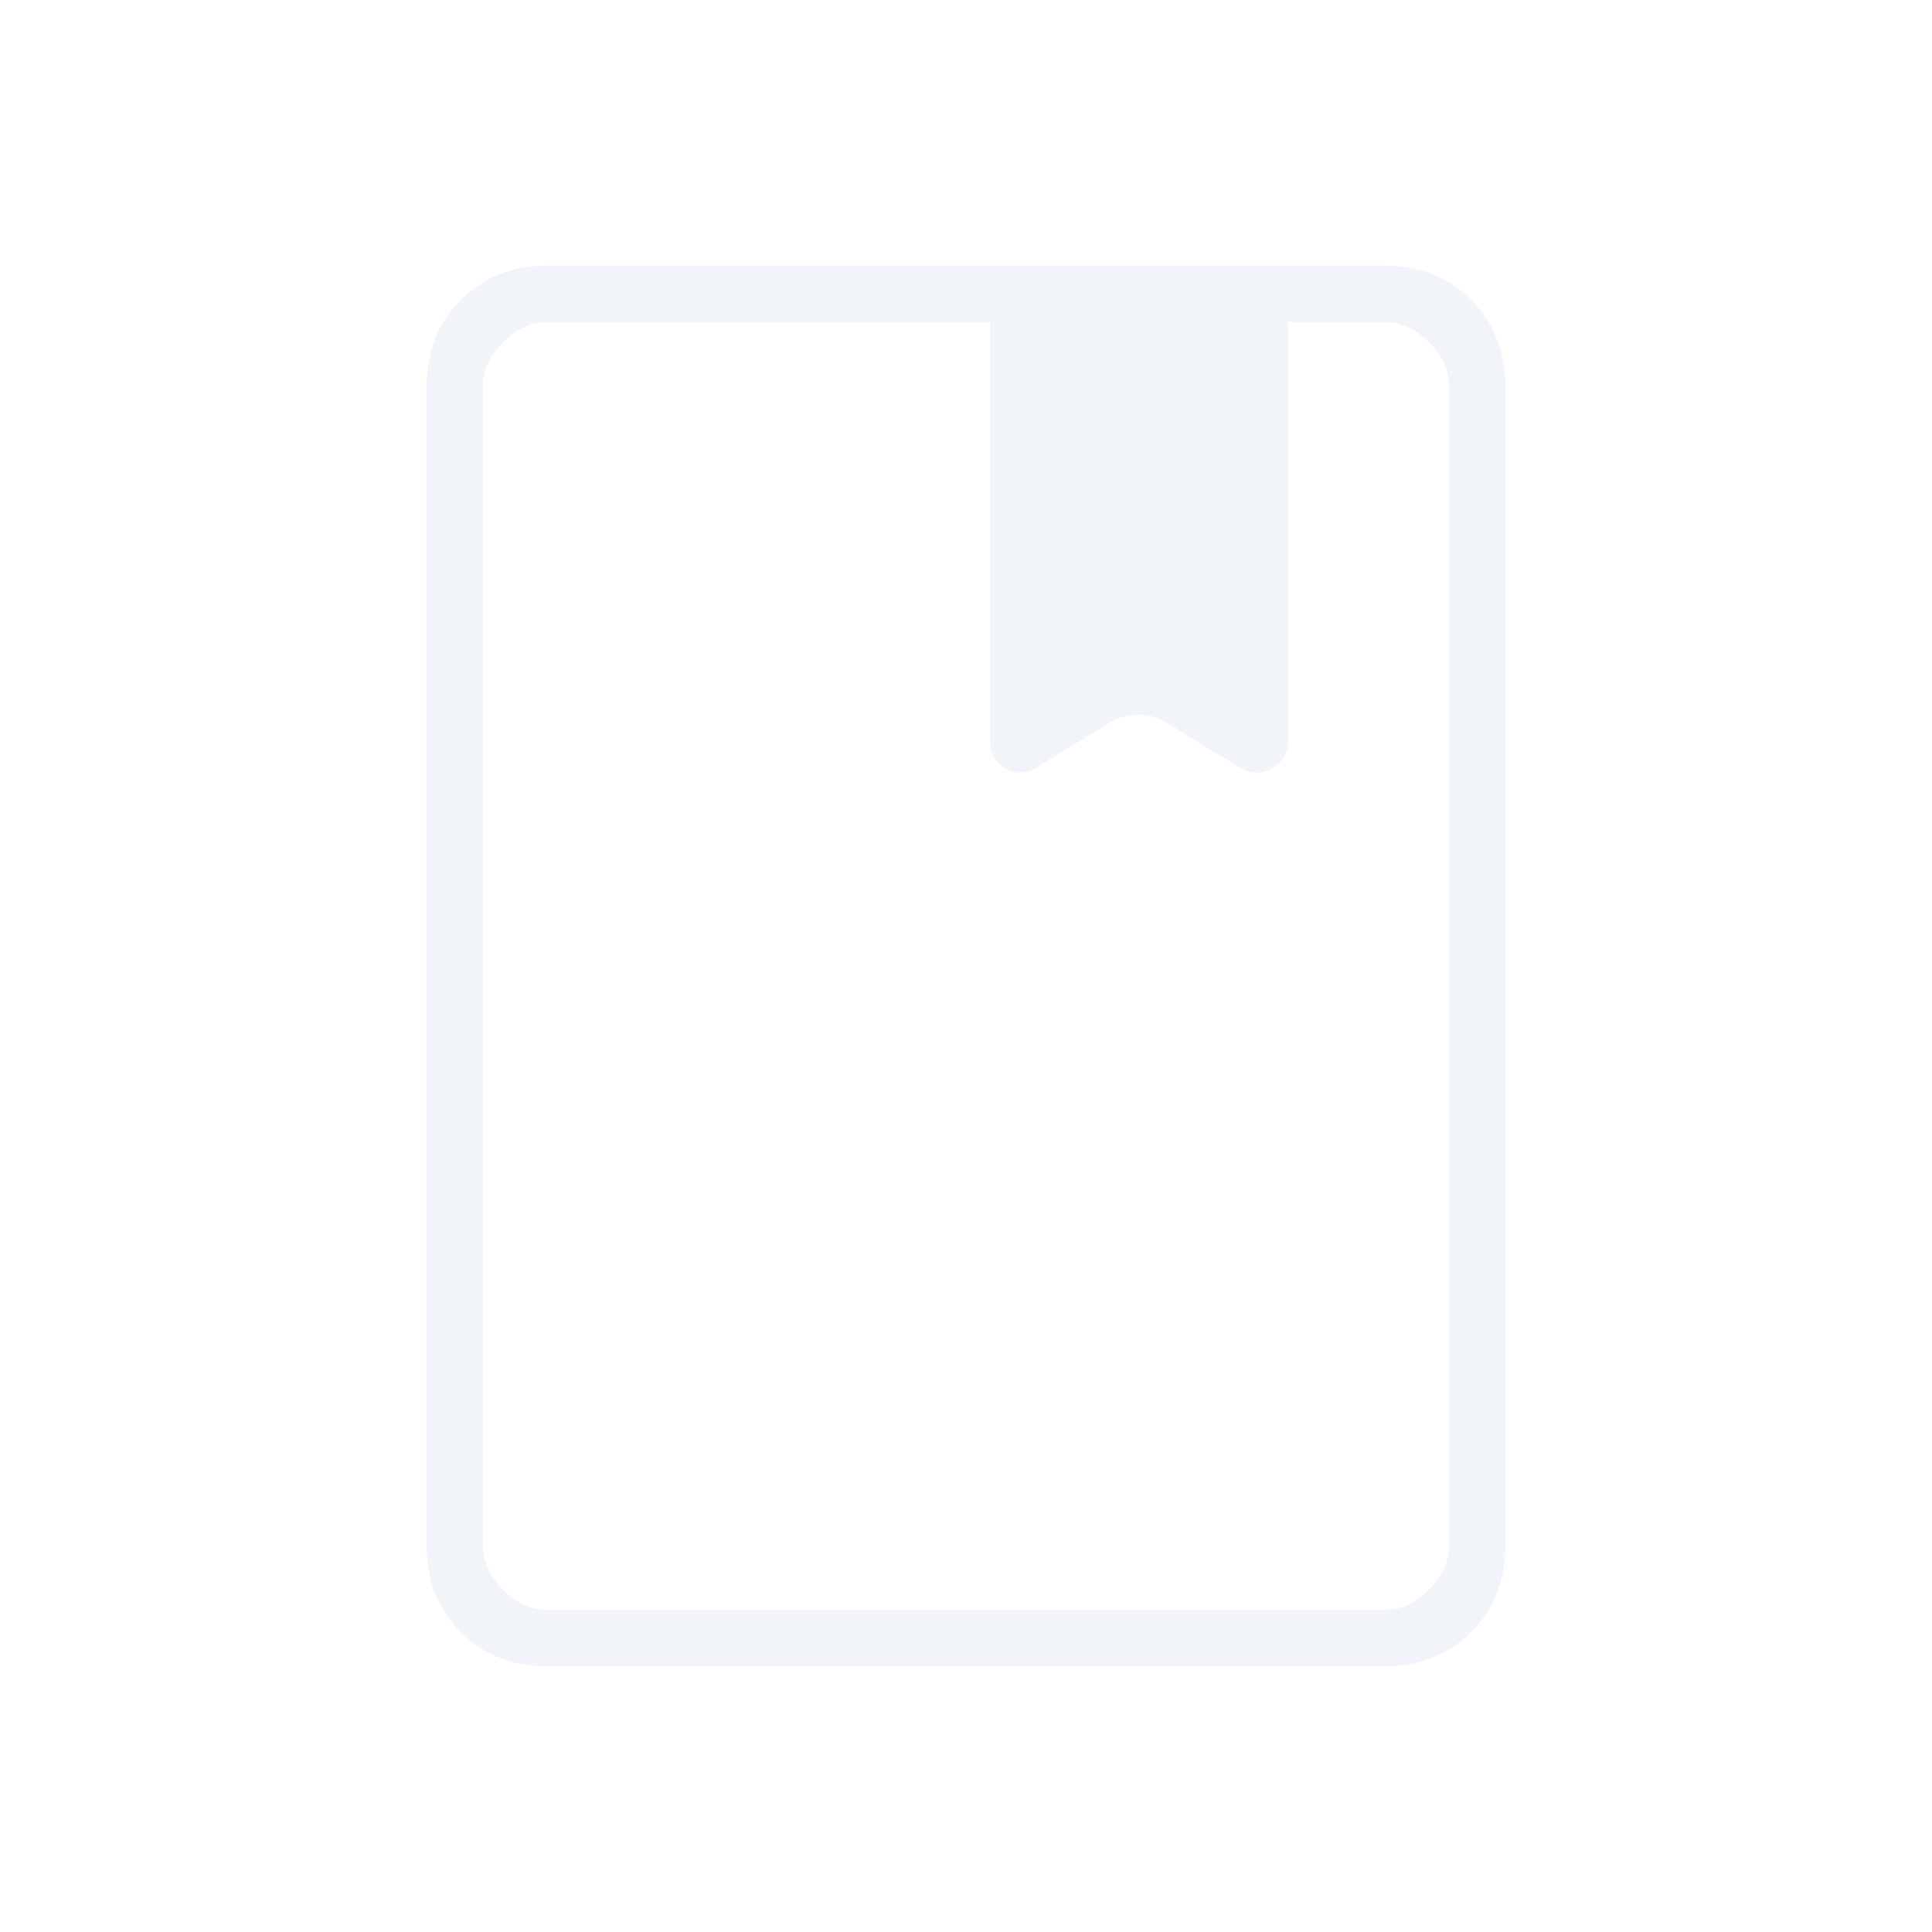
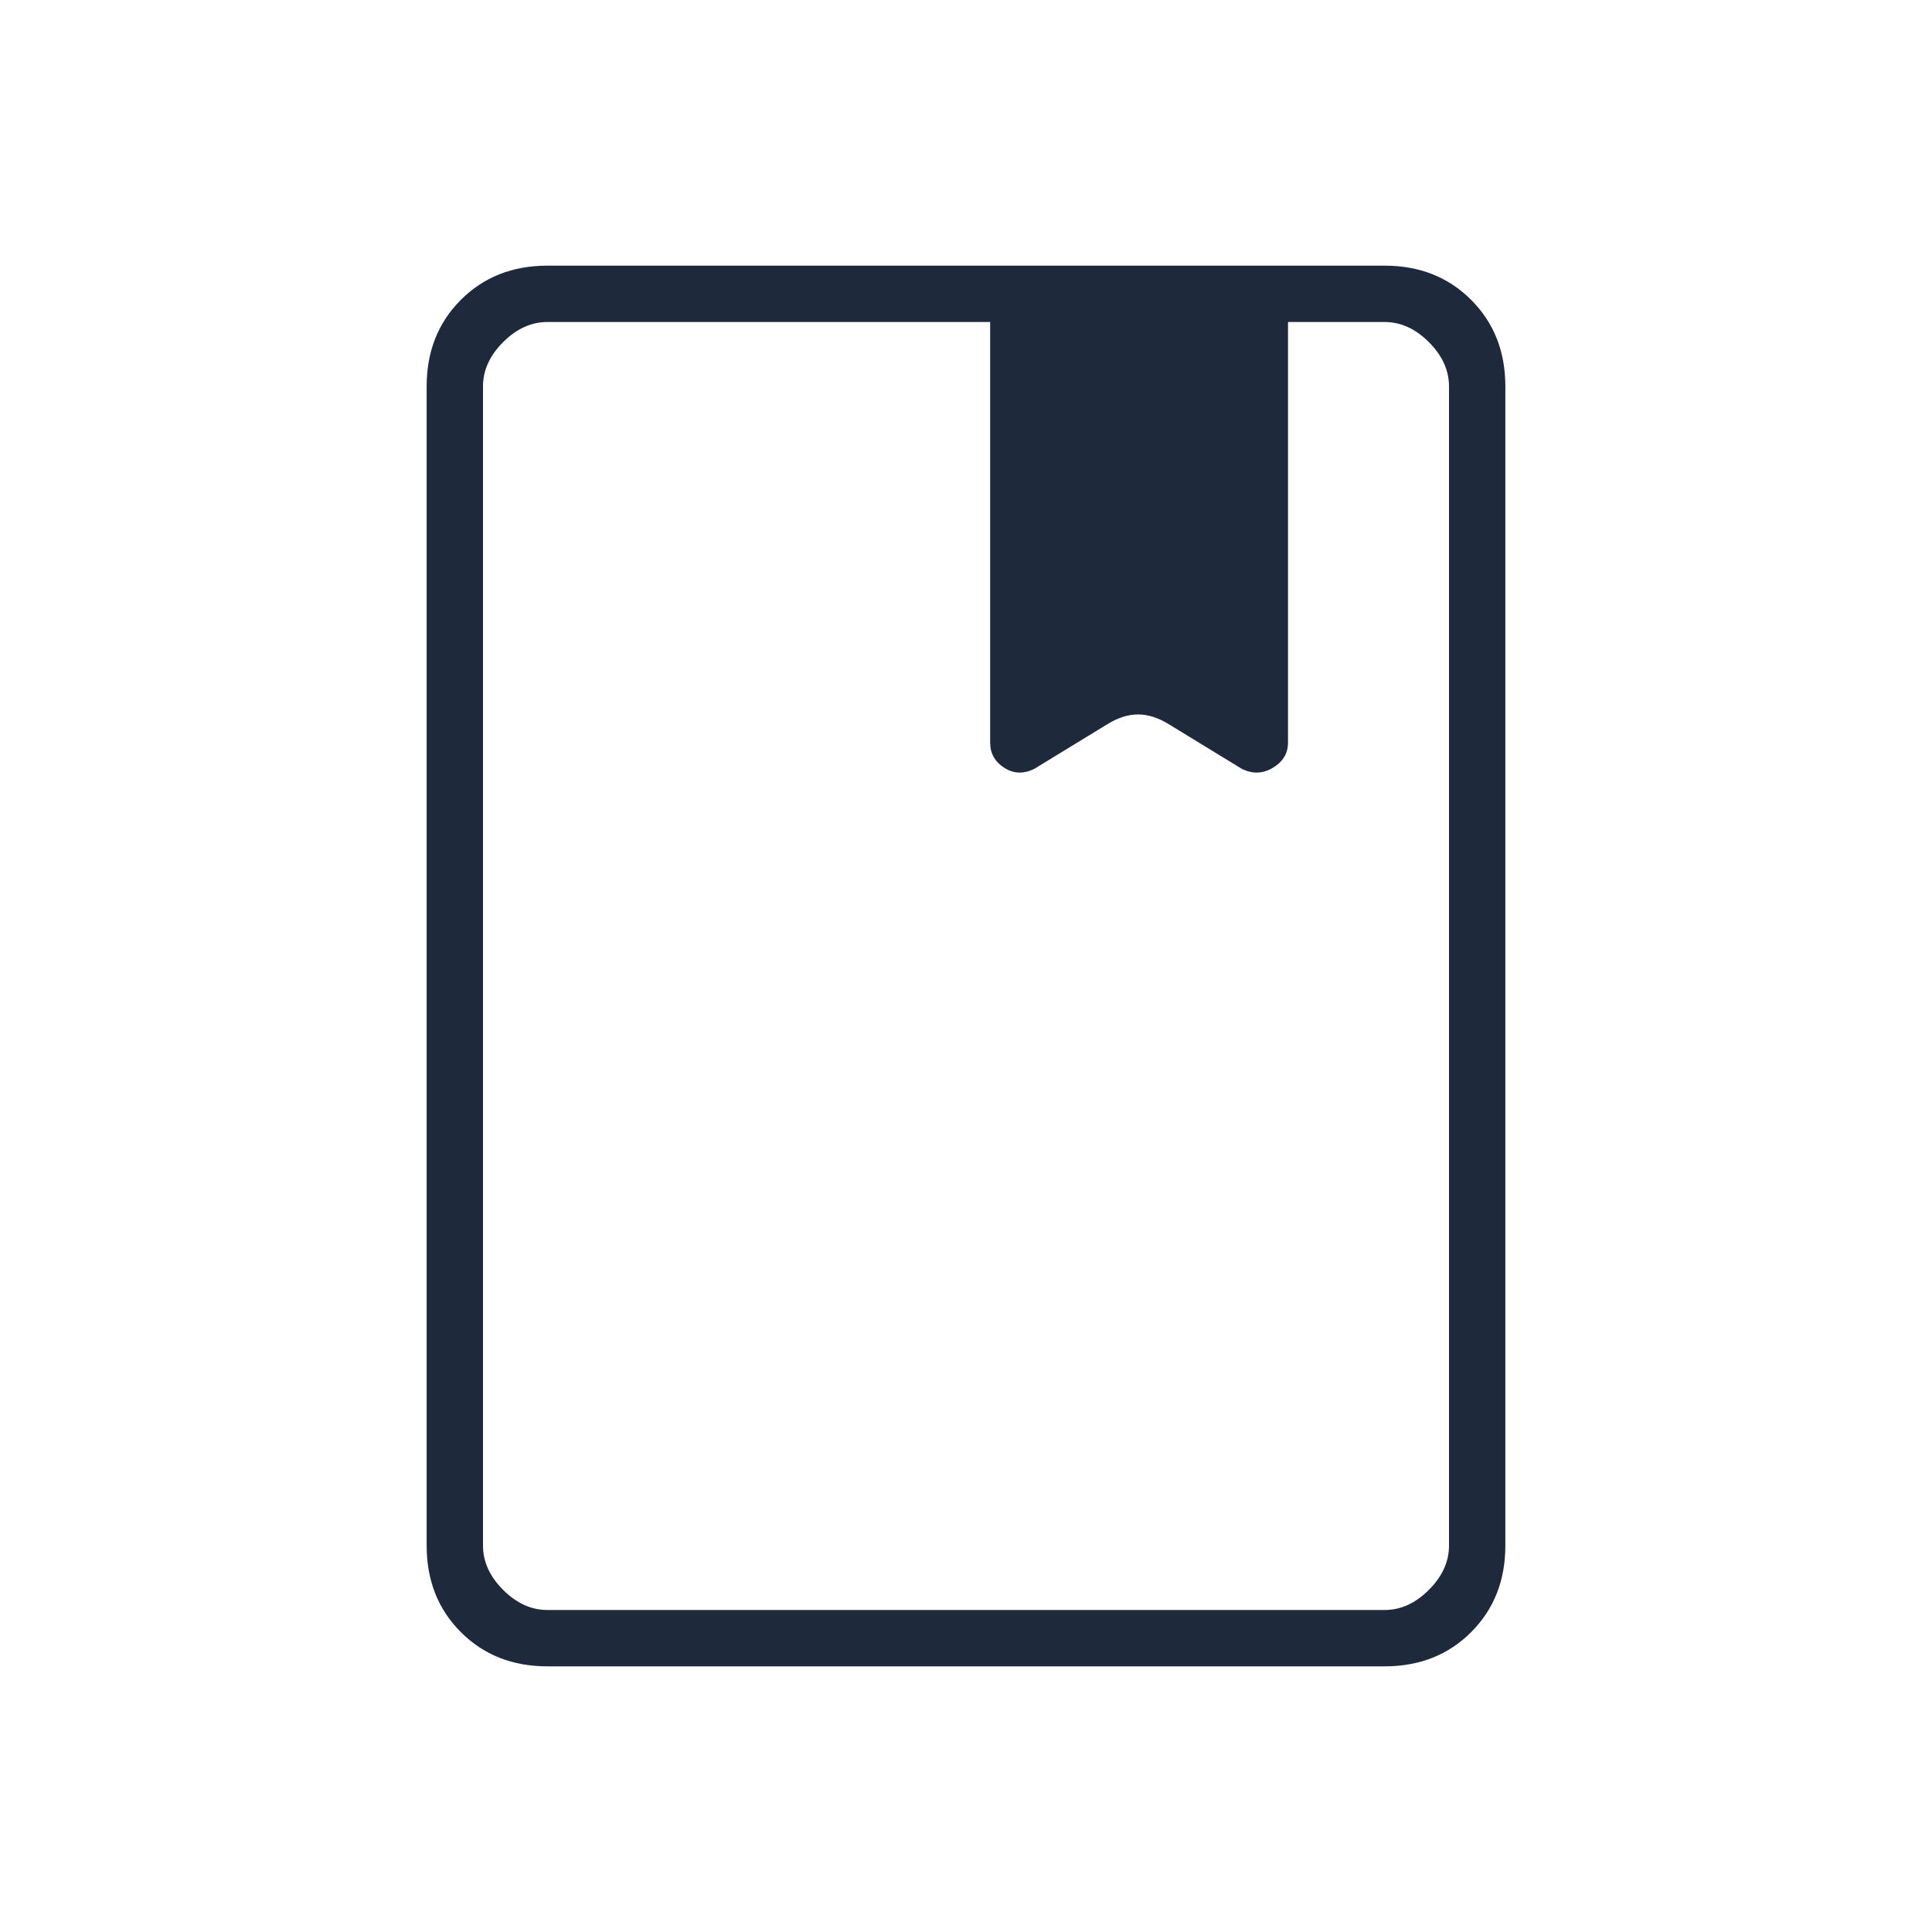
- <svg xmlns="http://www.w3.org/2000/svg" height="24" viewBox="0 -960 960 960" width="24" fill="#f1f5f9">
+ <svg xmlns="http://www.w3.org/2000/svg" height="24" viewBox="0 -960 960 960" width="24" fill="#1e293b">
  <path d="M272-132q-26 0-43-17t-17-43v-576q0-26 17-43t43-17h416q26 0 43 17t17 43v576q0 26-17 43t-43 17H272Zm0-28h416q12 0 22-10t10-22v-576q0-12-10-22t-22-10h-48v208q0 9-7.5 13.5T617-579l-36-21q-8-5-15.5-5t-15.5 5l-36 21q-8 5-15 .5t-7-13.5v-208H272q-12 0-22 10t-10 22v576q0 12 10 22t22 10Zm-32 0v-640 640Zm252-431v-1q0 9 7 13.5t15-.5l36-21q8-5 15.5-5t15.5 5l36 21q8 5 15.5.5T640-592v1q0 8-7.5 12.5t-15.5.5l-36-22q-8-5-15.5-5t-15.5 5l-36 22q-8 4-15-.5t-7-12.5Z" />
</svg>
